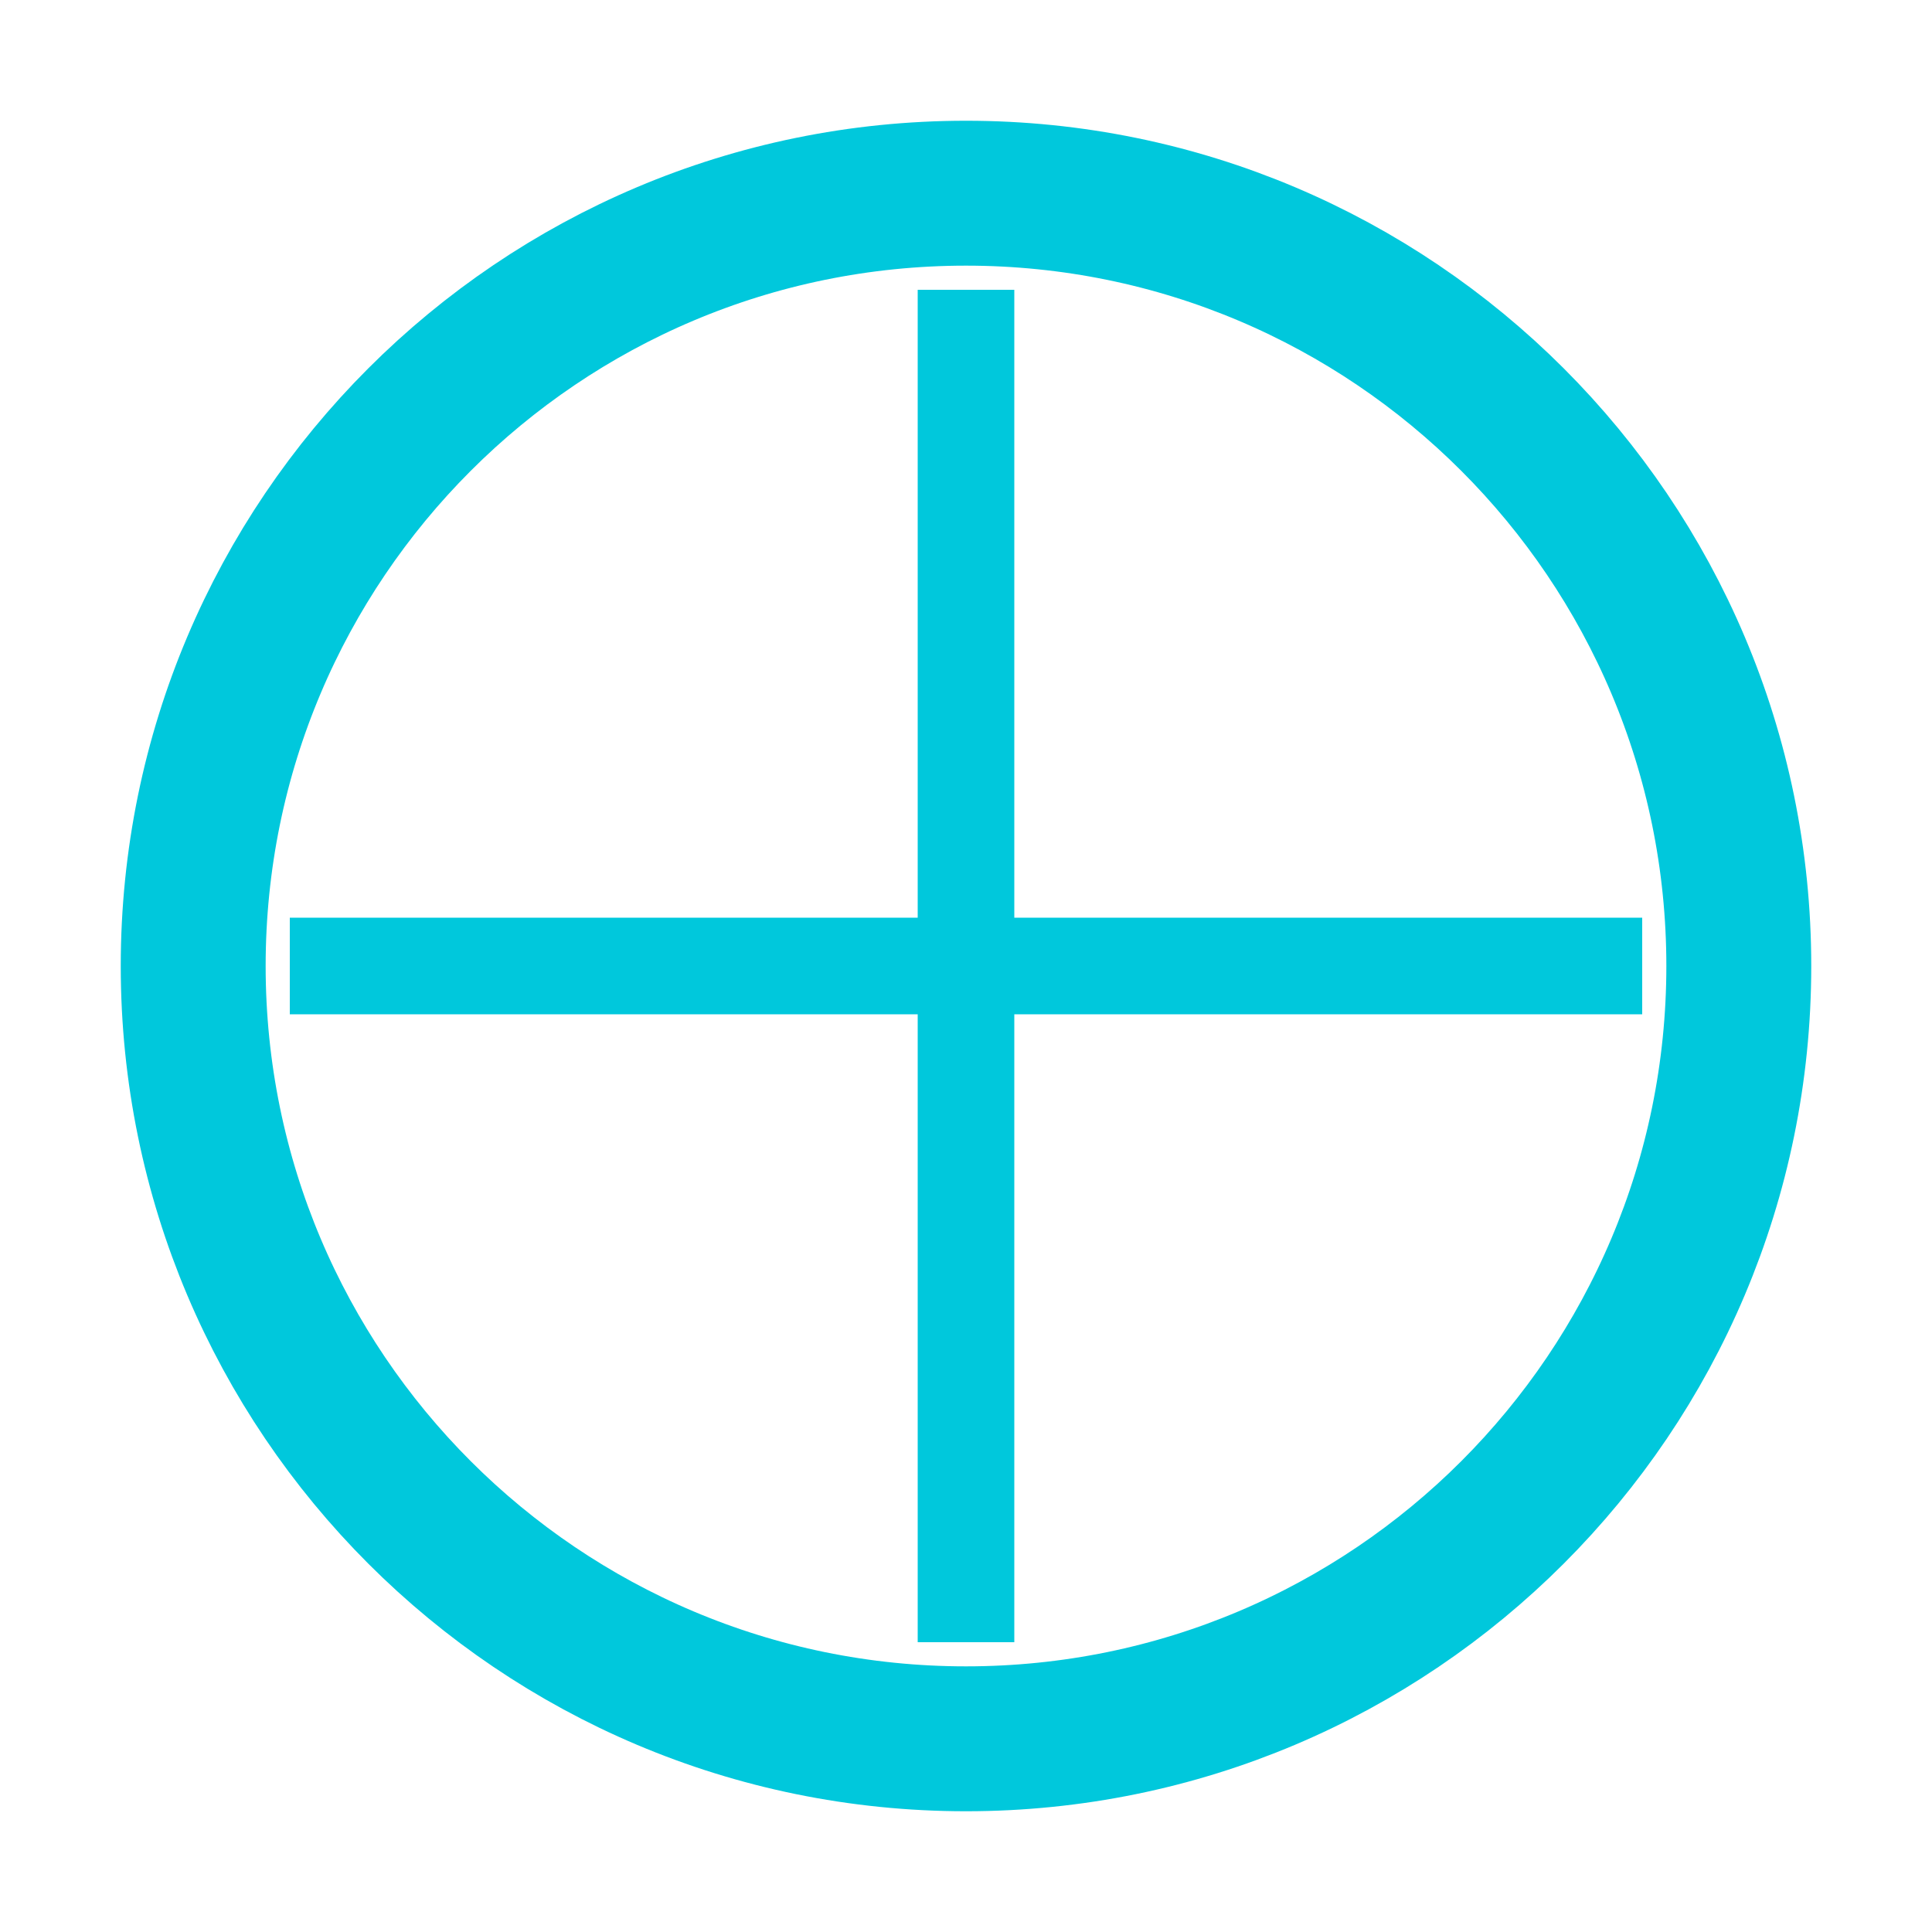
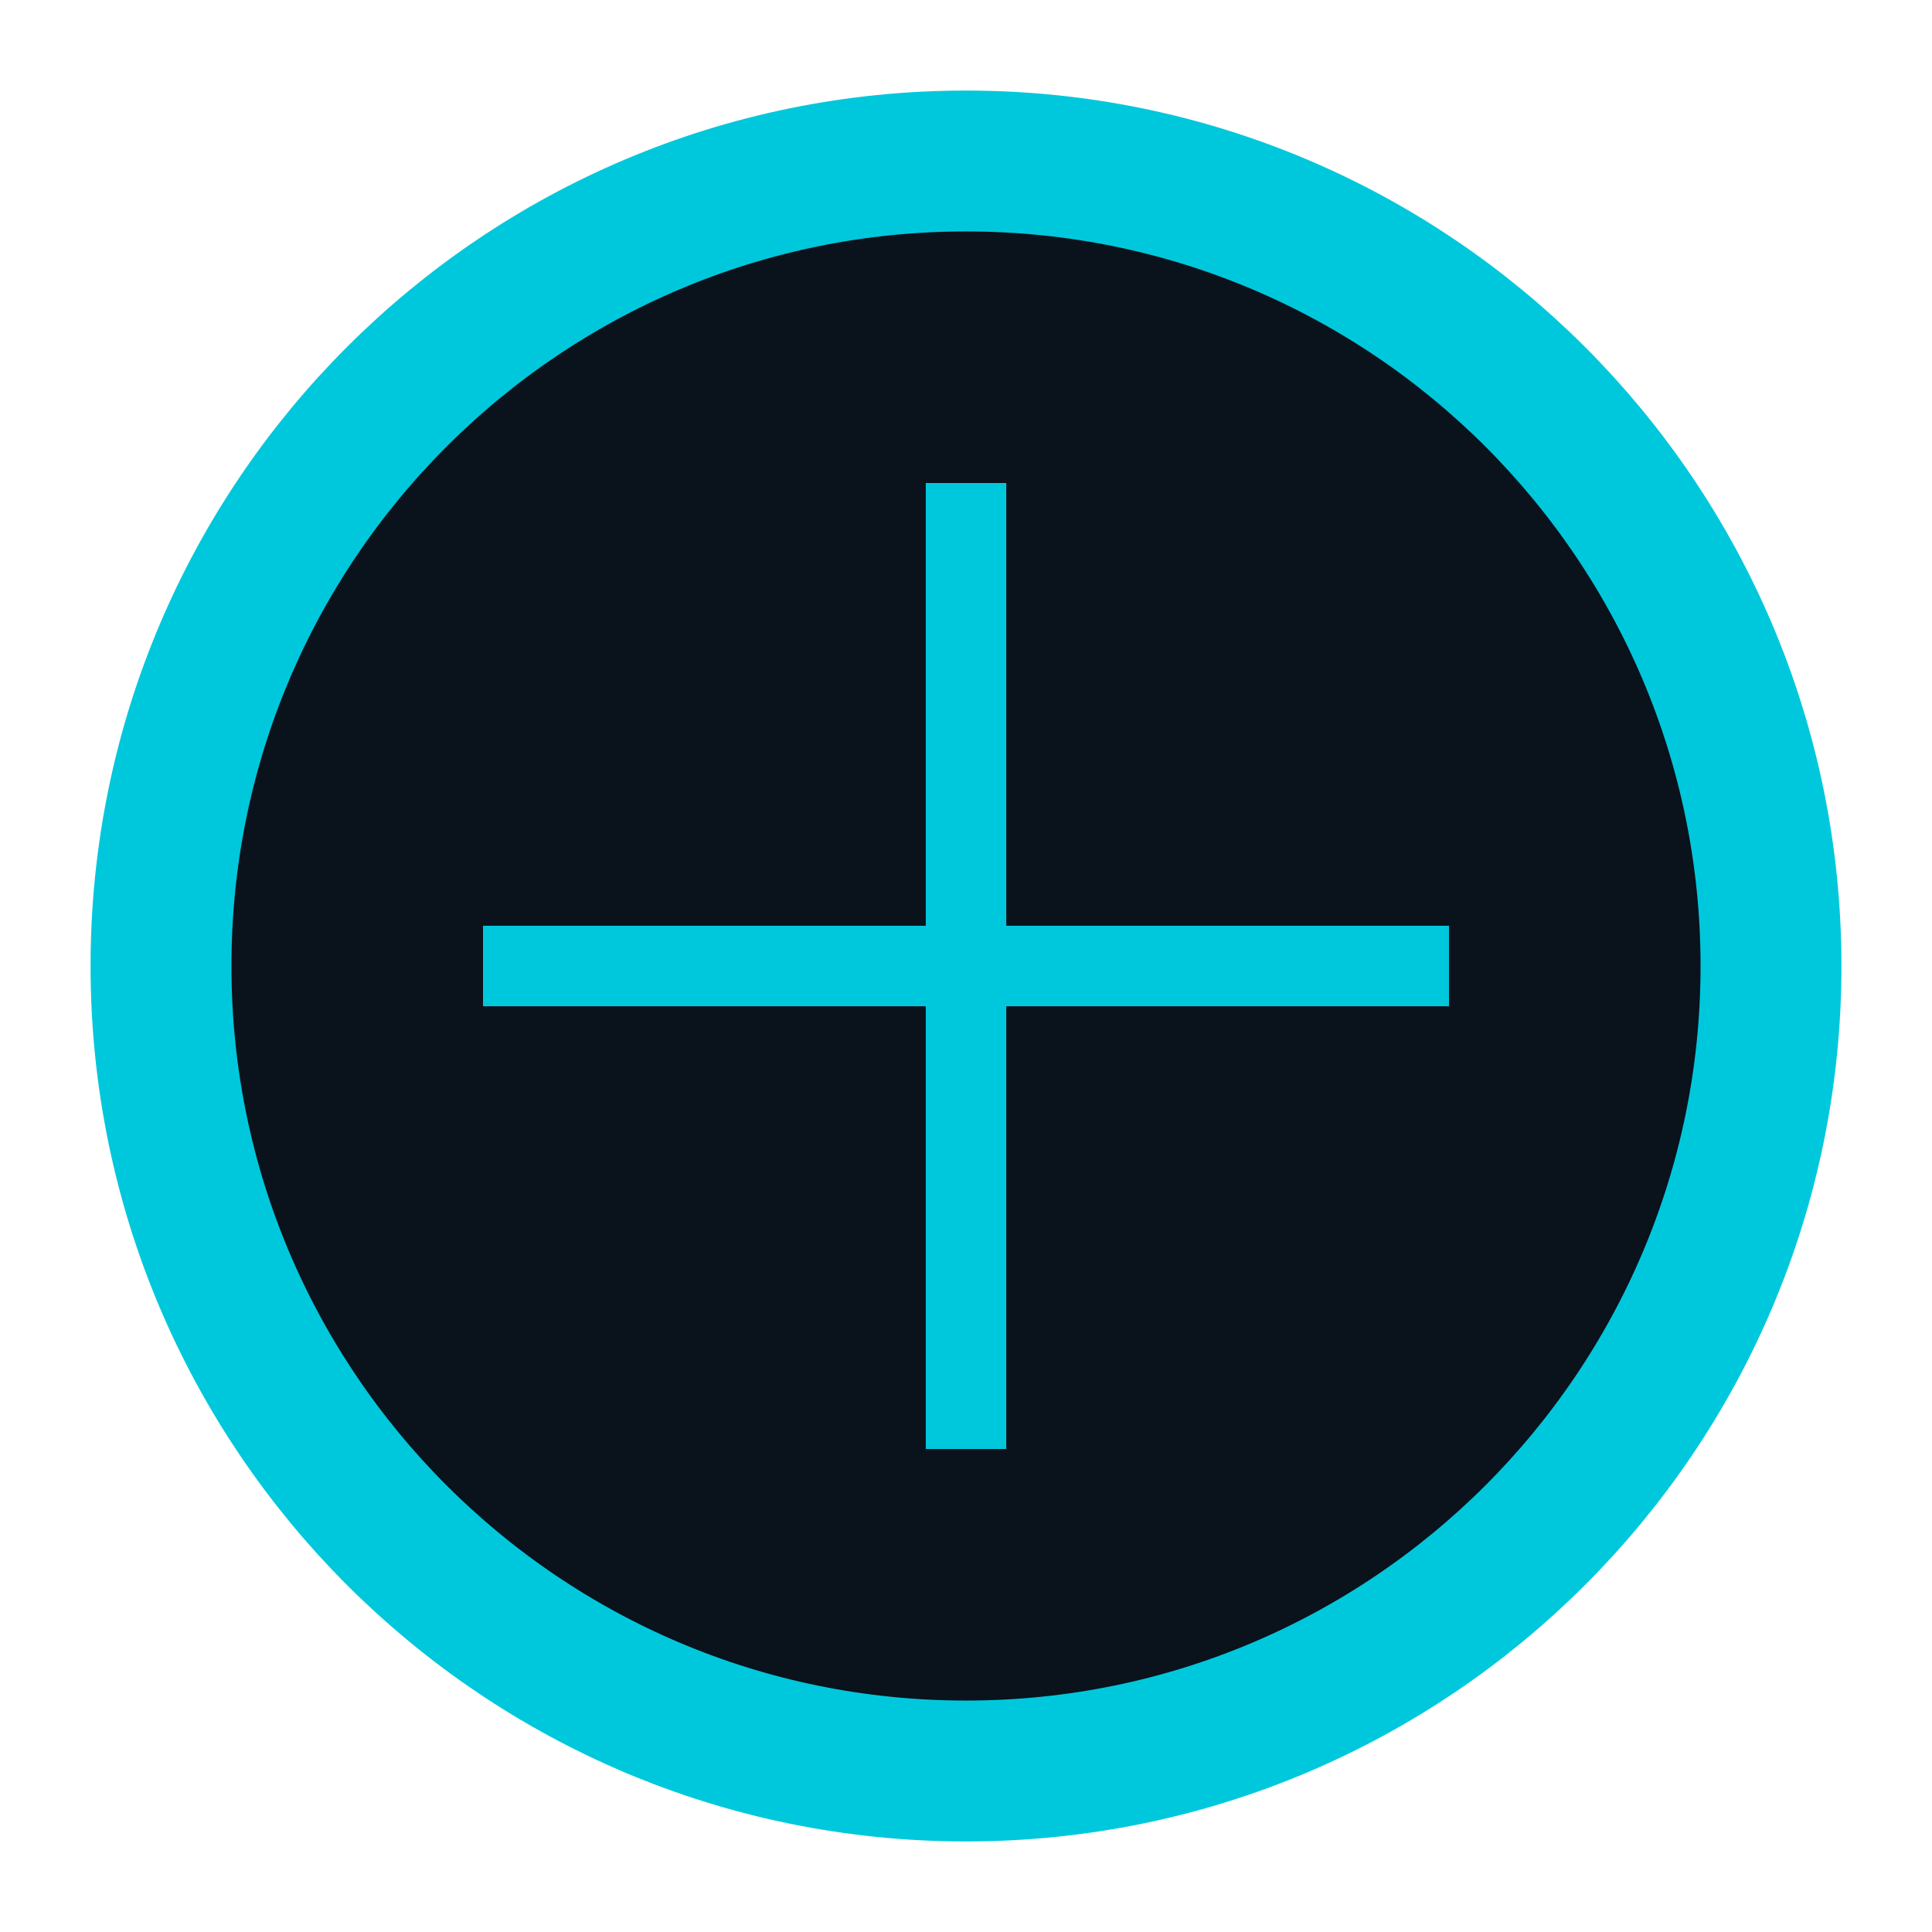
- <svg xmlns="http://www.w3.org/2000/svg" viewBox="0 0 20 20">
-   <circle cx="10" cy="10" r="8" fill="none" stroke="#00C8DC" stroke-width="1.5" />
-   <line x1="10" y1="3" x2="10" y2="17" stroke="#00C8DC" stroke-width="1" />
-   <line x1="3" y1="10" x2="17" y2="10" stroke="#00C8DC" stroke-width="1" />
+ <svg xmlns="http://www.w3.org/2000/svg" viewBox="0 0 24 24">
+   <circle cx="12" cy="12" r="10" fill="#0A121C" stroke="#00C8DC" stroke-width="1.75" />
+   <line x1="12" y1="6" x2="12" y2="18" stroke="#00C8DC" stroke-width="1" />
+   <line x1="6" y1="12" x2="18" y2="12" stroke="#00C8DC" stroke-width="1" />
</svg>
